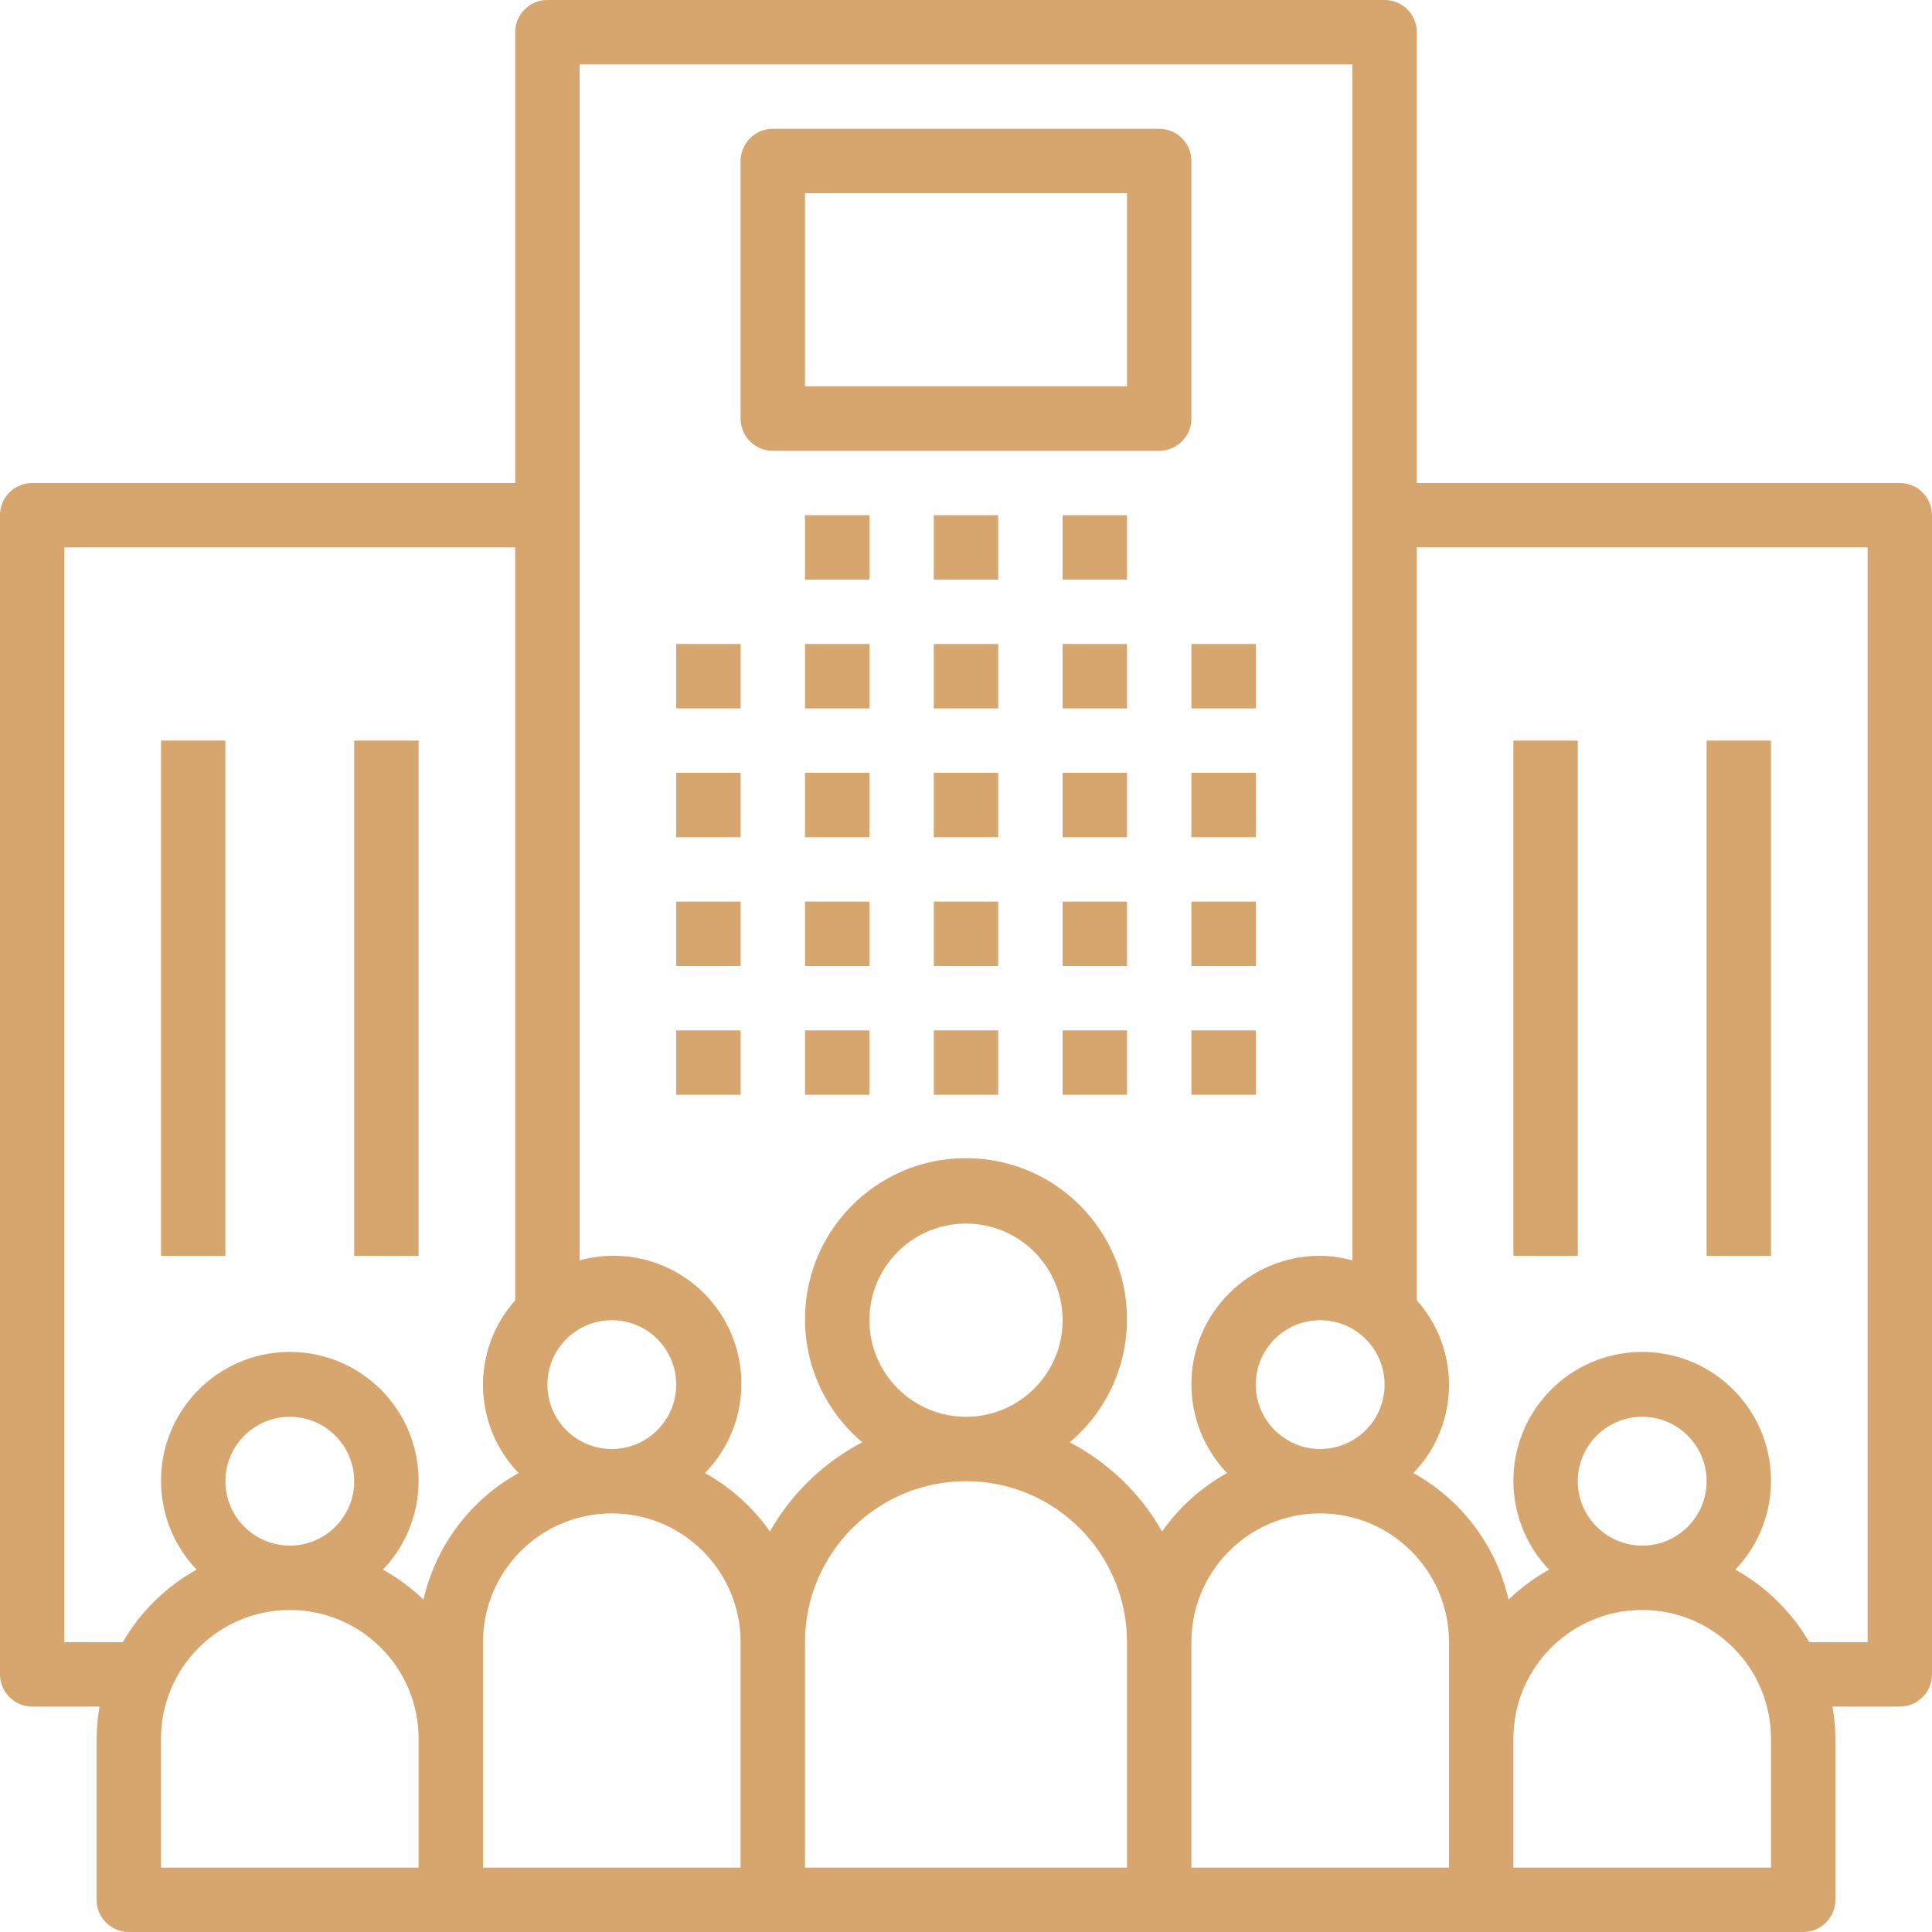
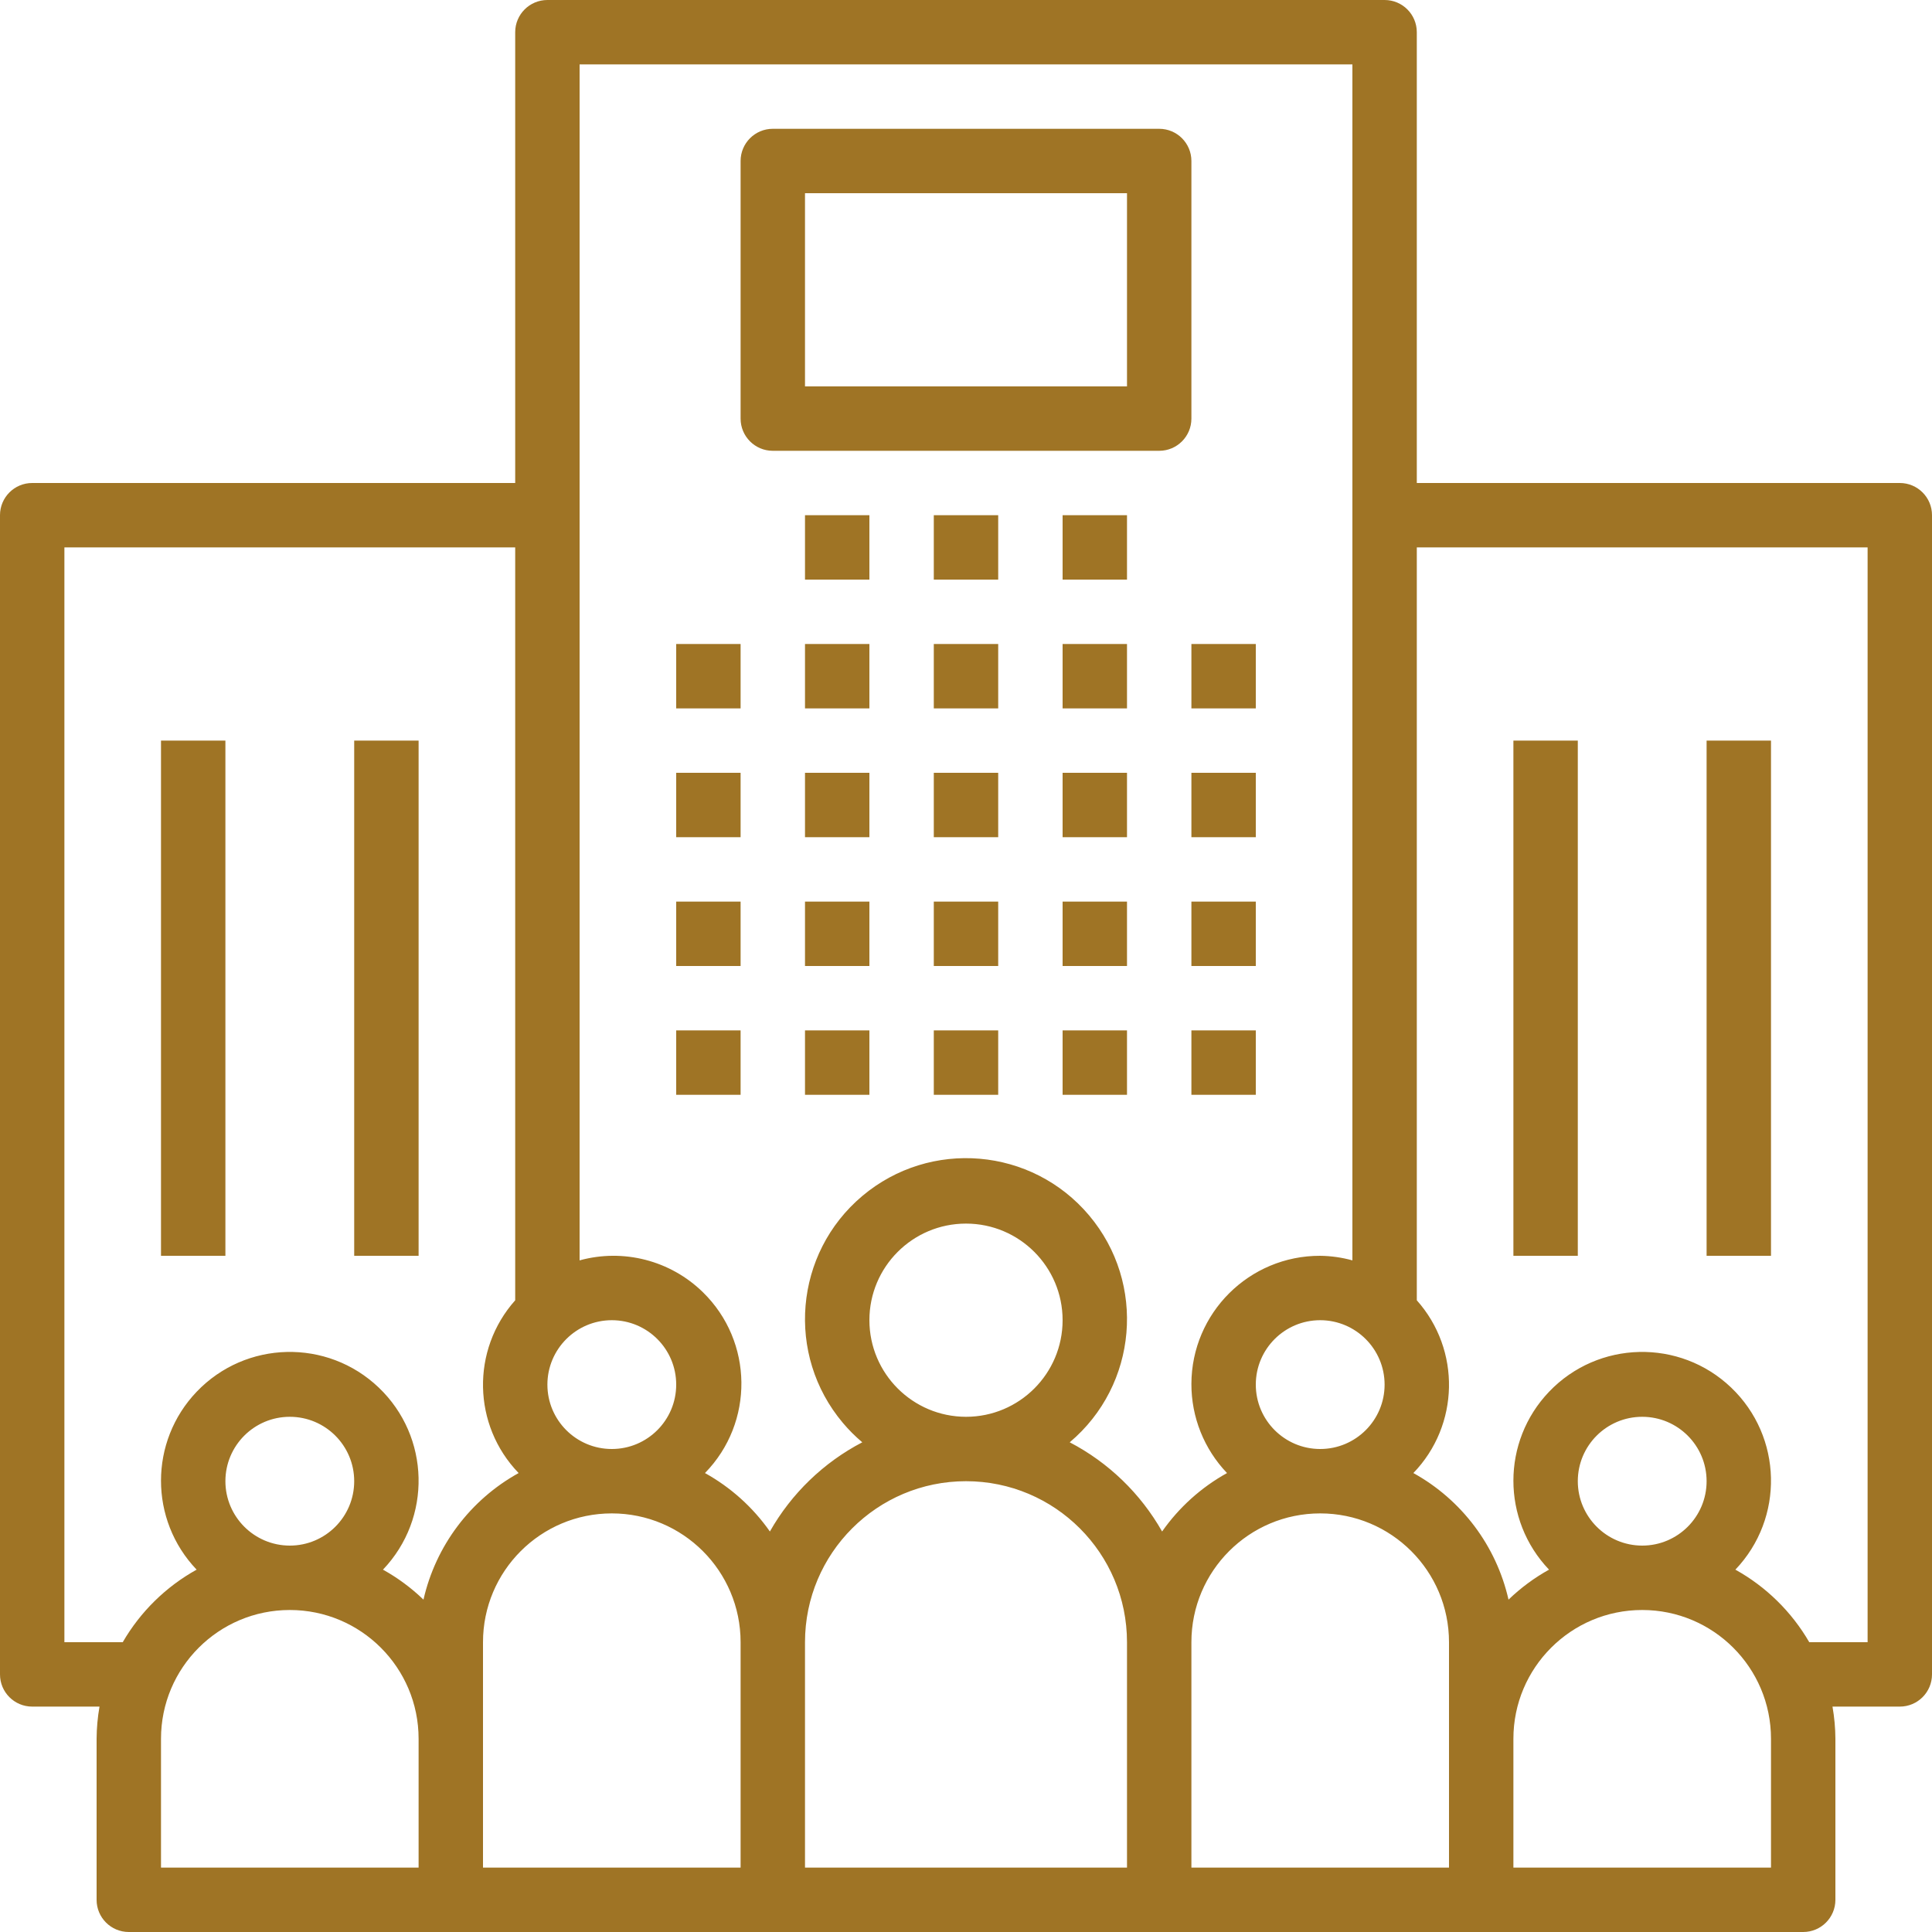
<svg xmlns="http://www.w3.org/2000/svg" version="1.1" id="Capa_1" x="0px" y="0px" viewBox="0 0 480 480" style="enable-background:new 0 0 480 480;" xml:space="preserve" width="512px" height="512px">
  <g>
    <g>
-       <rect x="168" y="160" width="16" height="16" fill="#d7a56e" />
+       <rect x="168" y="160" width="16" height="16" fill="#9F7425" />
    </g>
  </g>
  <g>
    <g>
-       <rect x="168" y="192" width="16" height="16" fill="#d7a56e" />
+       <rect x="168" y="192" width="16" height="16" fill="#9F7425" />
    </g>
  </g>
  <g>
    <g>
-       <rect x="168" y="224" width="16" height="16" fill="#d7a56e" />
+       <rect x="168" y="224" width="16" height="16" fill="#9F7425" />
    </g>
  </g>
  <g>
    <g>
-       <rect x="168" y="256" width="16" height="16" fill="#d7a56e" />
+       <rect x="168" y="256" width="16" height="16" fill="#9F7425" />
    </g>
  </g>
  <g>
    <g>
-       <rect x="200" y="160" width="16" height="16" fill="#d7a56e" />
+       <rect x="200" y="160" width="16" height="16" fill="#9F7425" />
    </g>
  </g>
  <g>
    <g>
-       <rect x="200" y="192" width="16" height="16" fill="#d7a56e" />
+       <rect x="200" y="192" width="16" height="16" fill="#9F7425" />
    </g>
  </g>
  <g>
    <g>
-       <rect x="200" y="224" width="16" height="16" fill="#d7a56e" />
+       <rect x="200" y="224" width="16" height="16" fill="#9F7425" />
    </g>
  </g>
  <g>
    <g>
-       <rect x="200" y="256" width="16" height="16" fill="#d7a56e" />
+       <rect x="200" y="256" width="16" height="16" fill="#9F7425" />
    </g>
  </g>
  <g>
    <g>
-       <rect x="232" y="160" width="16" height="16" fill="#d7a56e" />
+       <rect x="232" y="160" width="16" height="16" fill="#9F7425" />
    </g>
  </g>
  <g>
    <g>
-       <rect x="232" y="192" width="16" height="16" fill="#d7a56e" />
+       <rect x="232" y="192" width="16" height="16" fill="#9F7425" />
    </g>
  </g>
  <g>
    <g>
-       <rect x="232" y="224" width="16" height="16" fill="#d7a56e" />
+       <rect x="232" y="224" width="16" height="16" fill="#9F7425" />
    </g>
  </g>
  <g>
    <g>
-       <rect x="232" y="256" width="16" height="16" fill="#d7a56e" />
+       <rect x="232" y="256" width="16" height="16" fill="#9F7425" />
    </g>
  </g>
  <g>
    <g>
-       <rect x="264" y="160" width="16" height="16" fill="#d7a56e" />
+       <rect x="264" y="160" width="16" height="16" fill="#9F7425" />
    </g>
  </g>
  <g>
    <g>
-       <rect x="200" y="128" width="16" height="16" fill="#d7a56e" />
+       <rect x="200" y="128" width="16" height="16" fill="#9F7425" />
    </g>
  </g>
  <g>
    <g>
-       <rect x="232" y="128" width="16" height="16" fill="#d7a56e" />
+       <rect x="232" y="128" width="16" height="16" fill="#9F7425" />
    </g>
  </g>
  <g>
    <g>
-       <rect x="264" y="128" width="16" height="16" fill="#d7a56e" />
+       <rect x="264" y="128" width="16" height="16" fill="#9F7425" />
    </g>
  </g>
  <g>
    <g>
-       <rect x="264" y="192" width="16" height="16" fill="#d7a56e" />
+       <rect x="264" y="192" width="16" height="16" fill="#9F7425" />
    </g>
  </g>
  <g>
    <g>
-       <rect x="264" y="224" width="16" height="16" fill="#d7a56e" />
+       <rect x="264" y="224" width="16" height="16" fill="#9F7425" />
    </g>
  </g>
  <g>
    <g>
-       <rect x="264" y="256" width="16" height="16" fill="#d7a56e" />
+       <rect x="264" y="256" width="16" height="16" fill="#9F7425" />
    </g>
  </g>
  <g>
    <g>
-       <rect x="296" y="160" width="16" height="16" fill="#d7a56e" />
+       <rect x="296" y="160" width="16" height="16" fill="#9F7425" />
    </g>
  </g>
  <g>
    <g>
-       <rect x="296" y="192" width="16" height="16" fill="#d7a56e" />
+       <rect x="296" y="192" width="16" height="16" fill="#9F7425" />
    </g>
  </g>
  <g>
    <g>
-       <rect x="296" y="224" width="16" height="16" fill="#d7a56e" />
+       <rect x="296" y="224" width="16" height="16" fill="#9F7425" />
    </g>
  </g>
  <g>
    <g>
-       <rect x="296" y="256" width="16" height="16" fill="#d7a56e" />
+       <rect x="296" y="256" width="16" height="16" fill="#9F7425" />
    </g>
  </g>
  <g>
    <g>
-       <path d="M472.009,120c-0.003,0-0.006,0-0.009,0H352V8c0.003-4.416-3.575-7.997-7.991-8c-0.003,0-0.006,0-0.009,0H136    c-4.416-0.003-7.997,3.575-8,7.991c0,0.003,0,0.006,0,0.009v112H8c-4.416-0.003-7.997,3.575-8,7.991c0,0.003,0,0.006,0,0.009v288    c-0.003,4.416,3.575,7.997,7.991,8c0.003,0,0.006,0,0.009,0h16.723c-0.464,2.642-0.706,5.318-0.723,8v40    c-0.003,4.416,3.575,7.997,7.991,8c0.003,0,0.006,0,0.009,0h416c4.416,0.003,7.997-3.575,8-7.991c0-0.003,0-0.006,0-0.009v-40    c-0.016-2.682-0.258-5.358-0.723-8H472c4.416,0.003,7.997-3.575,8-7.991c0-0.003,0-0.006,0-0.009V128    C480.003,123.584,476.425,120.003,472.009,120z M344,344c0,8.837-7.163,16-16,16s-16-7.163-16-16s7.163-16,16-16    C336.832,328.011,343.989,335.168,344,344z M152,328c8.837,0,16,7.163,16,16s-7.163,16-16,16s-16-7.163-16-16    C136.011,335.168,143.168,328.011,152,328z M104,464H40v-32c0-17.673,14.327-32,32-32s32,14.327,32,32V464z M56,368    c0-8.837,7.163-16,16-16s16,7.163,16,16s-7.163,16-16,16C63.168,383.989,56.011,376.832,56,368z M105.212,397.425    c-3.017-2.91-6.4-5.414-10.064-7.449c12.202-12.784,11.731-33.04-1.053-45.243s-33.04-11.731-45.243,1.053    c-11.803,12.365-11.803,31.824,0,44.189c-7.636,4.238-13.98,10.467-18.358,18.024H16V136h112v187.056    c-10.986,12.327-10.615,31.039,0.852,42.92C116.852,372.613,108.253,384.053,105.212,397.425z M184,464h-64v-56    c0-17.673,14.327-32,32-32s32,14.327,32,32V464z M280,464h-80v-56c0-22.091,17.909-40,40-40c22.091,0,40,17.909,40,40V464z     M216,328c0-13.255,10.745-24,24-24s24,10.745,24,24s-10.745,24-24,24C226.751,351.986,216.014,341.249,216,328z M288.722,380.495    c-5.357-9.444-13.327-17.139-22.953-22.16c16.897-14.232,19.057-39.467,4.826-56.364c-14.232-16.897-39.467-19.057-56.364-4.826    c-16.897,14.232-19.057,39.467-4.826,56.364c1.468,1.743,3.082,3.357,4.826,4.826c-9.626,5.021-17.596,12.716-22.953,22.16    c-4.206-6-9.722-10.965-16.13-14.519c12.265-12.547,12.037-32.662-0.511-44.927c-8.079-7.898-19.744-10.91-30.637-7.913V16h192    v297.136c-2.607-0.719-5.296-1.101-8-1.136c-17.626-0.047-31.953,14.204-32,31.831c-0.022,8.248,3.151,16.185,8.852,22.145    C298.444,369.53,292.928,374.495,288.722,380.495z M360,432v32h-64v-56c0-17.673,14.327-32,32-32c17.673,0,32,14.327,32,32V432z     M440,464h-64v-32c0-17.673,14.327-32,32-32c17.673,0,32,14.327,32,32V464z M392,368c0-8.837,7.163-16,16-16s16,7.163,16,16    s-7.163,16-16,16C399.168,383.989,392.011,376.832,392,368z M464,408h-14.494c-4.378-7.557-10.722-13.786-18.358-18.024    c12.202-12.784,11.731-33.04-1.053-45.243c-12.784-12.202-33.04-11.731-45.243,1.053c-11.803,12.365-11.803,31.824,0,44.189    c-3.664,2.035-7.048,4.539-10.064,7.449c-3.04-13.372-11.64-24.812-23.64-31.449c11.467-11.881,11.839-30.593,0.853-42.92V136h112    V408z" fill="#d7a56e" />
+       <path d="M472.009,120c-0.003,0-0.006,0-0.009,0H352V8c0.003-4.416-3.575-7.997-7.991-8c-0.003,0-0.006,0-0.009,0H136    c-4.416-0.003-7.997,3.575-8,7.991c0,0.003,0,0.006,0,0.009v112H8c-4.416-0.003-7.997,3.575-8,7.991c0,0.003,0,0.006,0,0.009v288    c-0.003,4.416,3.575,7.997,7.991,8c0.003,0,0.006,0,0.009,0h16.723c-0.464,2.642-0.706,5.318-0.723,8v40    c-0.003,4.416,3.575,7.997,7.991,8c0.003,0,0.006,0,0.009,0h416c4.416,0.003,7.997-3.575,8-7.991c0-0.003,0-0.006,0-0.009v-40    c-0.016-2.682-0.258-5.358-0.723-8H472c4.416,0.003,7.997-3.575,8-7.991c0-0.003,0-0.006,0-0.009V128    C480.003,123.584,476.425,120.003,472.009,120z M344,344c0,8.837-7.163,16-16,16s-16-7.163-16-16s7.163-16,16-16    C336.832,328.011,343.989,335.168,344,344z M152,328c8.837,0,16,7.163,16,16s-7.163,16-16,16s-16-7.163-16-16    C136.011,335.168,143.168,328.011,152,328z M104,464H40v-32c0-17.673,14.327-32,32-32s32,14.327,32,32V464z M56,368    c0-8.837,7.163-16,16-16s16,7.163,16,16s-7.163,16-16,16C63.168,383.989,56.011,376.832,56,368z M105.212,397.425    c-3.017-2.91-6.4-5.414-10.064-7.449c12.202-12.784,11.731-33.04-1.053-45.243s-33.04-11.731-45.243,1.053    c-11.803,12.365-11.803,31.824,0,44.189c-7.636,4.238-13.98,10.467-18.358,18.024H16V136h112v187.056    c-10.986,12.327-10.615,31.039,0.852,42.92C116.852,372.613,108.253,384.053,105.212,397.425z M184,464h-64v-56    c0-17.673,14.327-32,32-32s32,14.327,32,32V464z M280,464h-80v-56c0-22.091,17.909-40,40-40c22.091,0,40,17.909,40,40V464z     M216,328c0-13.255,10.745-24,24-24s24,10.745,24,24s-10.745,24-24,24C226.751,351.986,216.014,341.249,216,328z M288.722,380.495    c-5.357-9.444-13.327-17.139-22.953-22.16c16.897-14.232,19.057-39.467,4.826-56.364c-14.232-16.897-39.467-19.057-56.364-4.826    c-16.897,14.232-19.057,39.467-4.826,56.364c1.468,1.743,3.082,3.357,4.826,4.826c-9.626,5.021-17.596,12.716-22.953,22.16    c-4.206-6-9.722-10.965-16.13-14.519c12.265-12.547,12.037-32.662-0.511-44.927c-8.079-7.898-19.744-10.91-30.637-7.913V16h192    v297.136c-2.607-0.719-5.296-1.101-8-1.136c-17.626-0.047-31.953,14.204-32,31.831c-0.022,8.248,3.151,16.185,8.852,22.145    C298.444,369.53,292.928,374.495,288.722,380.495z M360,432v32h-64v-56c0-17.673,14.327-32,32-32c17.673,0,32,14.327,32,32V432z     M440,464h-64v-32c0-17.673,14.327-32,32-32c17.673,0,32,14.327,32,32V464z M392,368c0-8.837,7.163-16,16-16s16,7.163,16,16    s-7.163,16-16,16C399.168,383.989,392.011,376.832,392,368z M464,408h-14.494c-4.378-7.557-10.722-13.786-18.358-18.024    c12.202-12.784,11.731-33.04-1.053-45.243c-12.784-12.202-33.04-11.731-45.243,1.053c-11.803,12.365-11.803,31.824,0,44.189    c-3.664,2.035-7.048,4.539-10.064,7.449c-3.04-13.372-11.64-24.812-23.64-31.449c11.467-11.881,11.839-30.593,0.853-42.92V136h112    V408z" fill="#9F7425" />
    </g>
  </g>
  <g>
    <g>
-       <rect x="376" y="184" width="16" height="128" fill="#d7a56e" />
+       <rect x="376" y="184" width="16" height="128" fill="#9F7425" />
    </g>
  </g>
  <g>
    <g>
-       <rect x="424" y="184" width="16" height="128" fill="#d7a56e" />
+       <rect x="424" y="184" width="16" height="128" fill="#9F7425" />
    </g>
  </g>
  <g>
    <g>
-       <rect x="40" y="184" width="16" height="128" fill="#d7a56e" />
+       <rect x="40" y="184" width="16" height="128" fill="#9F7425" />
    </g>
  </g>
  <g>
    <g>
-       <rect x="88" y="184" width="16" height="128" fill="#d7a56e" />
+       <rect x="88" y="184" width="16" height="128" fill="#9F7425" />
    </g>
  </g>
  <g>
    <g>
-       <path d="M288.009,32c-0.003,0-0.006,0-0.009,0h-96c-4.416-0.003-7.997,3.575-8,7.991c0,0.003,0,0.006,0,0.009v64    c-0.003,4.416,3.575,7.997,7.991,8c0.003,0,0.006,0,0.009,0h96c4.416,0.003,7.997-3.575,8-7.991c0-0.003,0-0.006,0-0.009V40    C296.003,35.584,292.425,32.003,288.009,32z M280,96h-80V48h80V96z" fill="#d7a56e" />
+       <path d="M288.009,32c-0.003,0-0.006,0-0.009,0h-96c-4.416-0.003-7.997,3.575-8,7.991c0,0.003,0,0.006,0,0.009v64    c-0.003,4.416,3.575,7.997,7.991,8c0.003,0,0.006,0,0.009,0h96c4.416,0.003,7.997-3.575,8-7.991c0-0.003,0-0.006,0-0.009V40    C296.003,35.584,292.425,32.003,288.009,32z M280,96h-80V48h80V96z" fill="#9F7425" />
    </g>
  </g>
  <g>
</g>
  <g>
</g>
  <g>
</g>
  <g>
</g>
  <g>
</g>
  <g>
</g>
  <g>
</g>
  <g>
</g>
  <g>
</g>
  <g>
</g>
  <g>
</g>
  <g>
</g>
  <g>
</g>
  <g>
</g>
  <g>
</g>
</svg>
